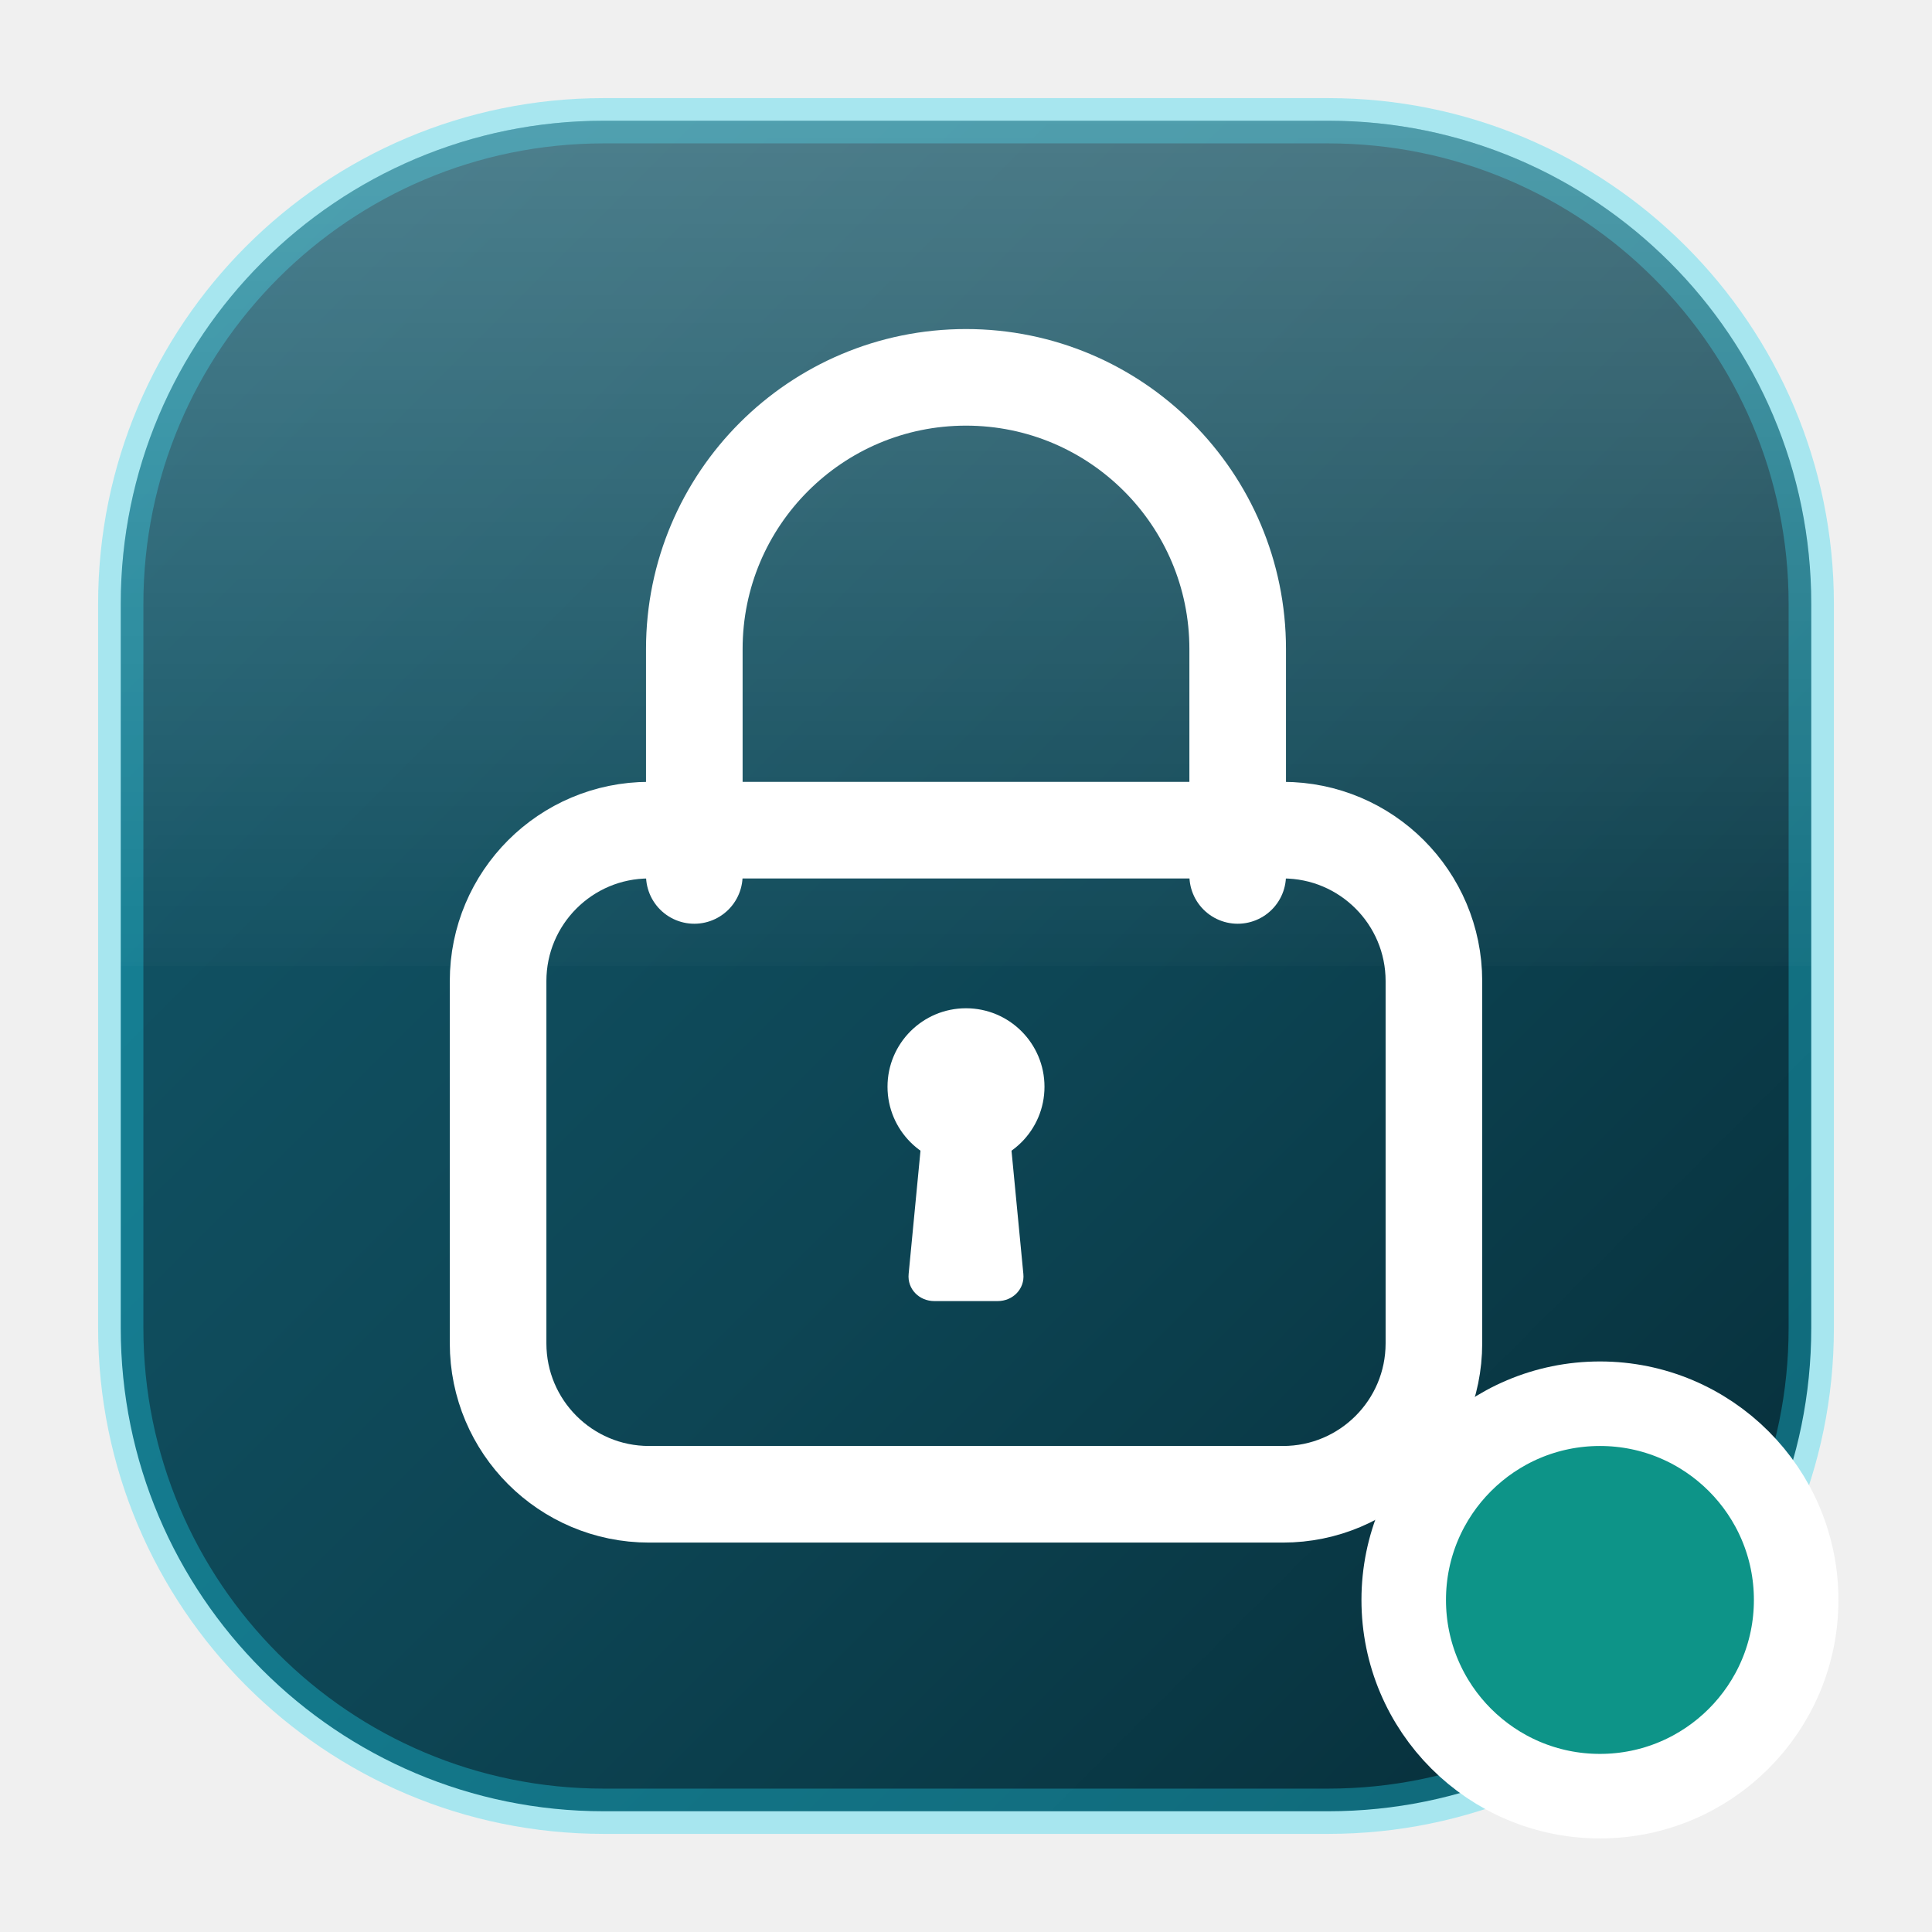
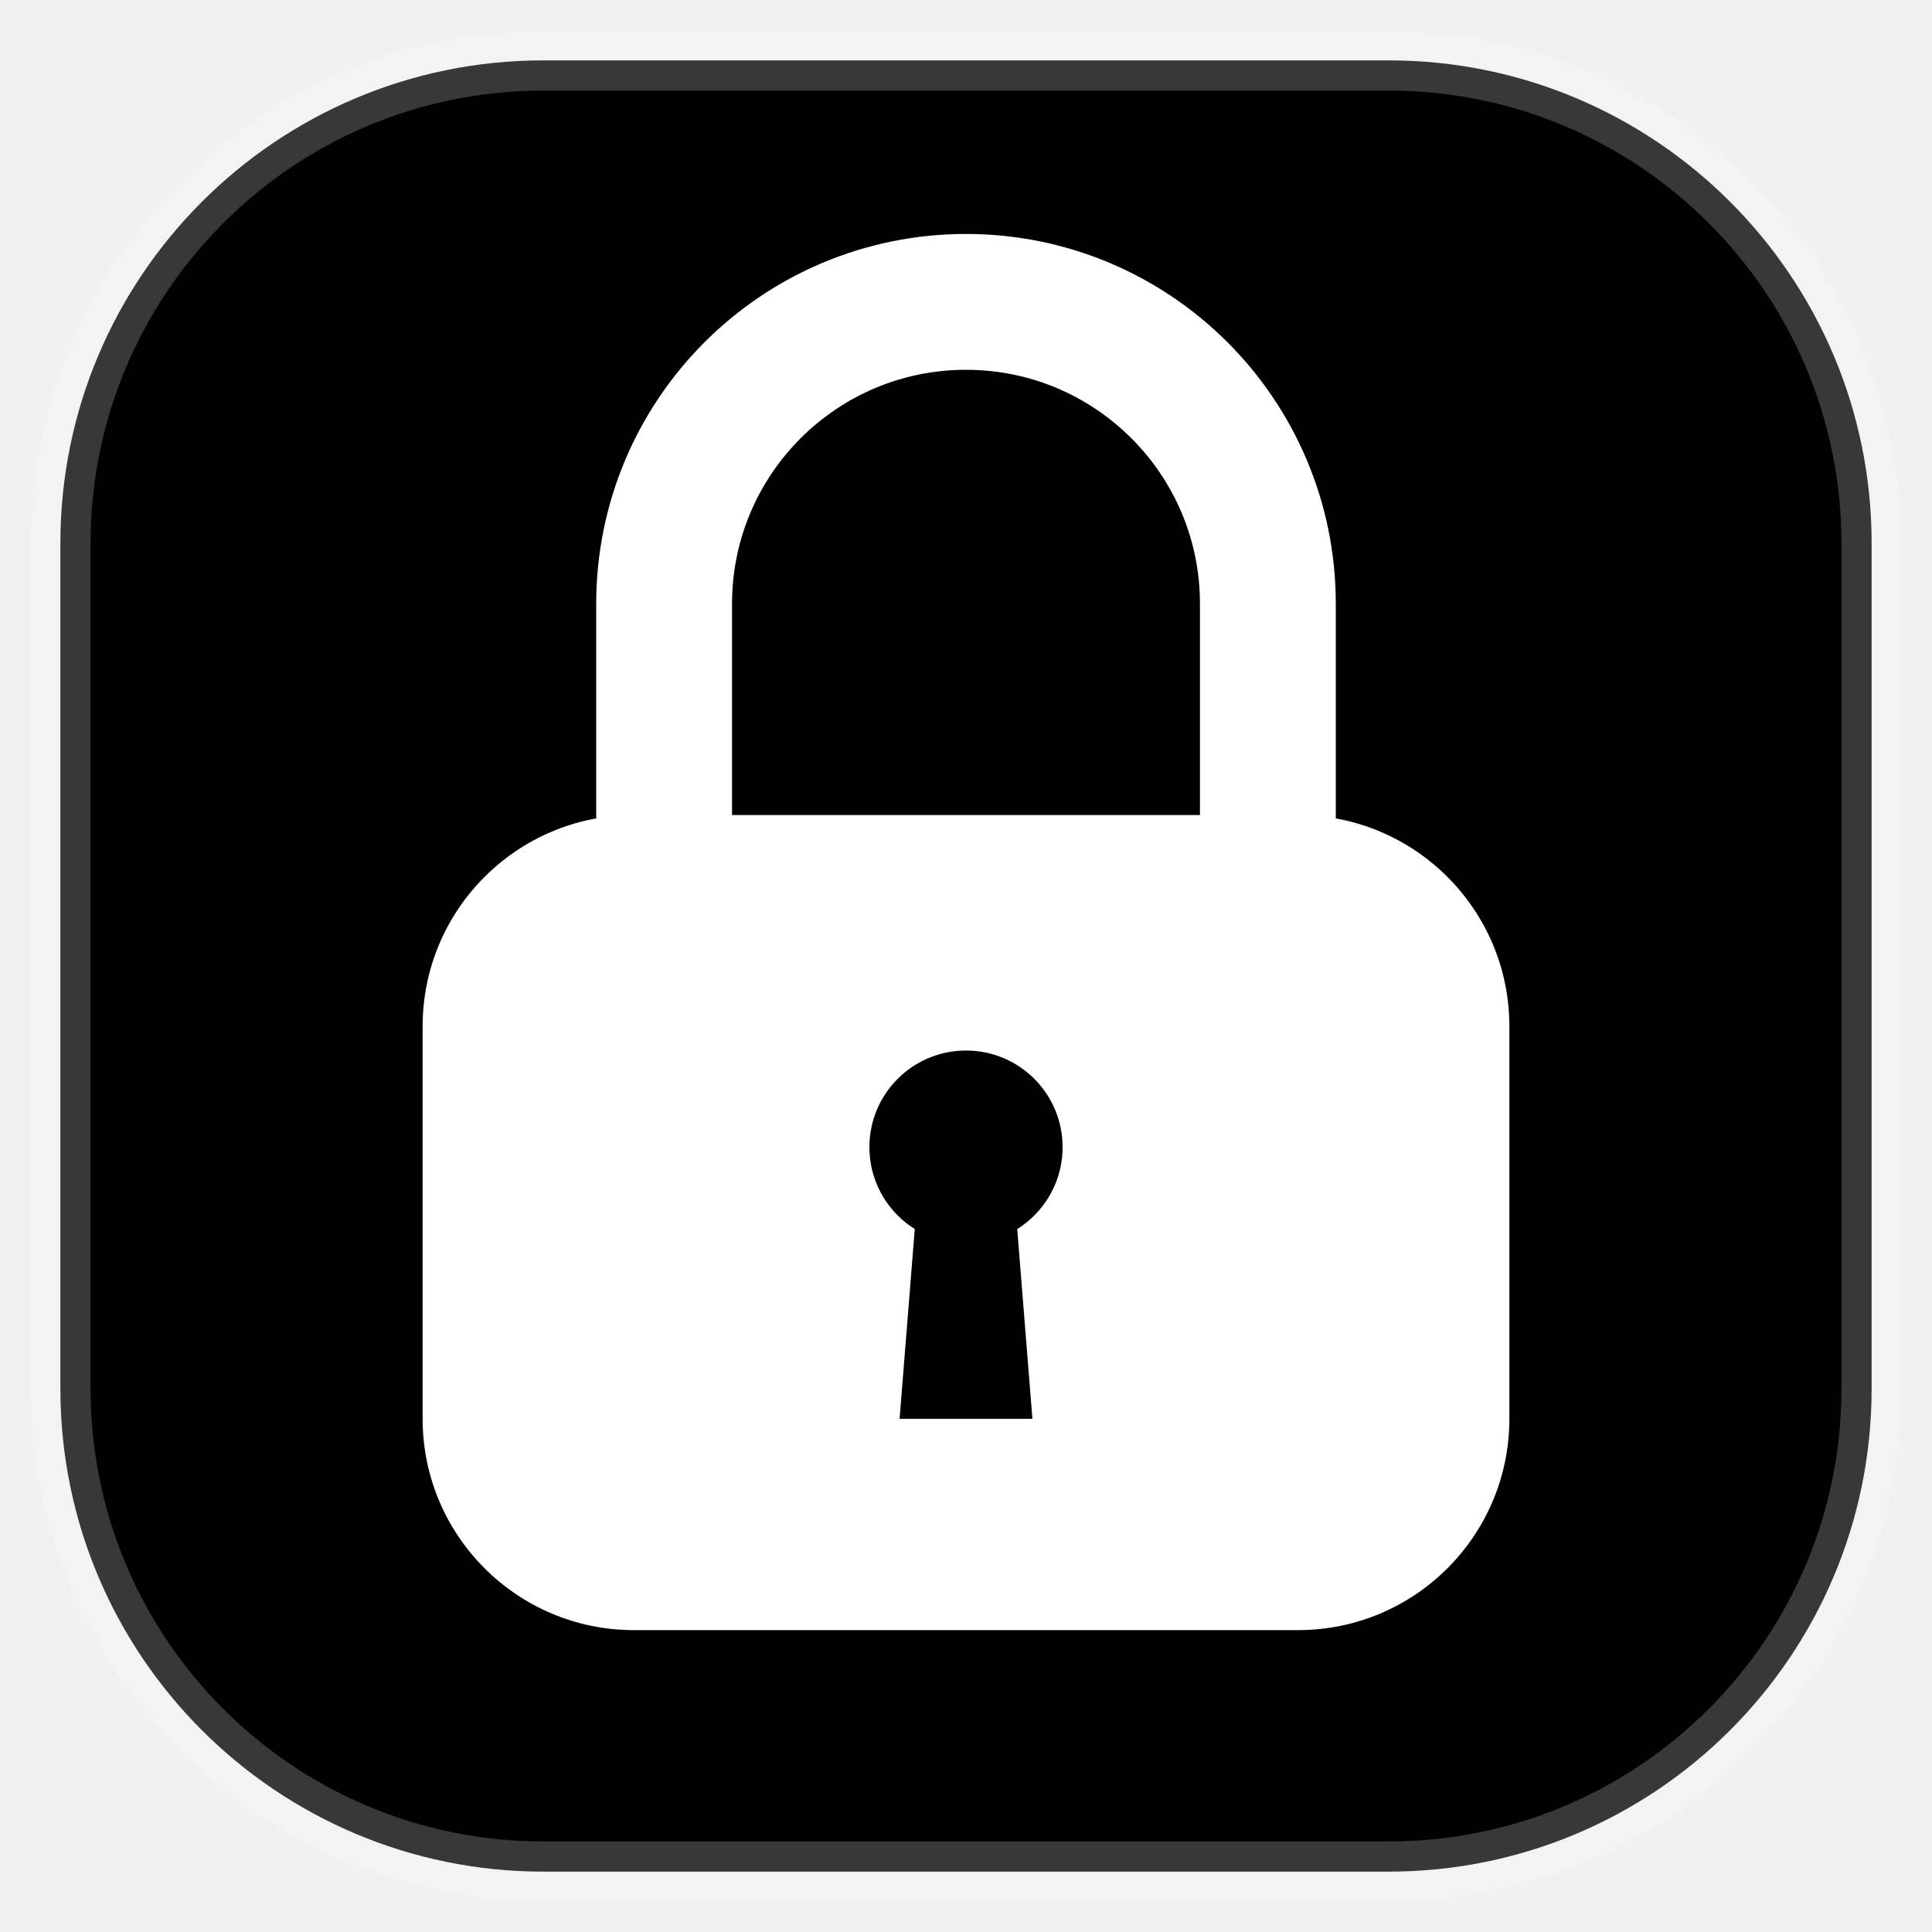
<svg xmlns="http://www.w3.org/2000/svg" viewBox="0 0 64 64" fill="none">
-   <defs>
-     <linearGradient id="pv-fav-grad" x1="4" y1="4" x2="60" y2="60" gradientUnits="userSpaceOnUse">
-       <stop offset="0%" stop-color="#135a6d" />
-       <stop offset="55%" stop-color="#0d4554" />
-       <stop offset="100%" stop-color="#062c37" />
-     </linearGradient>
-     <linearGradient id="pv-fav-sheen" x1="32" y1="4" x2="32" y2="34" gradientUnits="userSpaceOnUse">
-       <stop offset="0%" stop-color="#ffffff" stop-opacity="0.25" />
-       <stop offset="100%" stop-color="#ffffff" stop-opacity="0" />
-     </linearGradient>
-   </defs>
-   <rect x="4" y="4" width="56" height="56" rx="16" fill="url(#pv-fav-grad)" stroke="#22d3ee" stroke-opacity="0.35" stroke-width="1.5" />
-   <path d="M4 20 C4 11.16 11.16 4 20 4 H44 C52.84 4 60 11.16 60 20 V32 H4 Z" fill="url(#pv-fav-sheen)" />
-   <path d="M23 29V21.5C23 16.53 27.03 12.5 32 12.5C36.97 12.5 41 16.53 41 21.5V29" stroke="#ffffff" stroke-width="3.2" stroke-linecap="round" />
-   <rect x="16.5" y="27.5" width="31" height="22" rx="5" stroke="#ffffff" stroke-width="3.2" fill="none" />
-   <circle cx="32" cy="36" r="2.6" fill="#ffffff" />
-   <path d="M30.6 37 L33.4 37 L33.9 42.2 C33.95 42.7 33.55 43.1 33.05 43.1 H30.95 C30.45 43.1 30.05 42.7 30.1 42.2 Z" fill="#ffffff" />
-   <circle cx="53" cy="53" r="6.5" fill="#0d9488" stroke="#ffffff" stroke-width="2.8" />
+   <rect x="2" y="2" width="60" height="60" rx="16" fill="#000000" stroke="#ffffff" stroke-opacity="0.22" stroke-width="2" />
+   <path d="M22 28V20C22 14.477 26.477 10 32 10C37.523 10 42 14.477 42 20V28" stroke="#ffffff" stroke-width="4.5" stroke-linecap="round" fill="none" />
+   <rect x="14" y="27" width="36" height="27" rx="7" fill="#ffffff" />
+   <circle cx="32" cy="38" r="3.2" fill="#000000" />
+   <path d="M30.4 39.5 L33.6 39.5 L34.2 47 L29.8 47 Z" fill="#000000" />
</svg>
